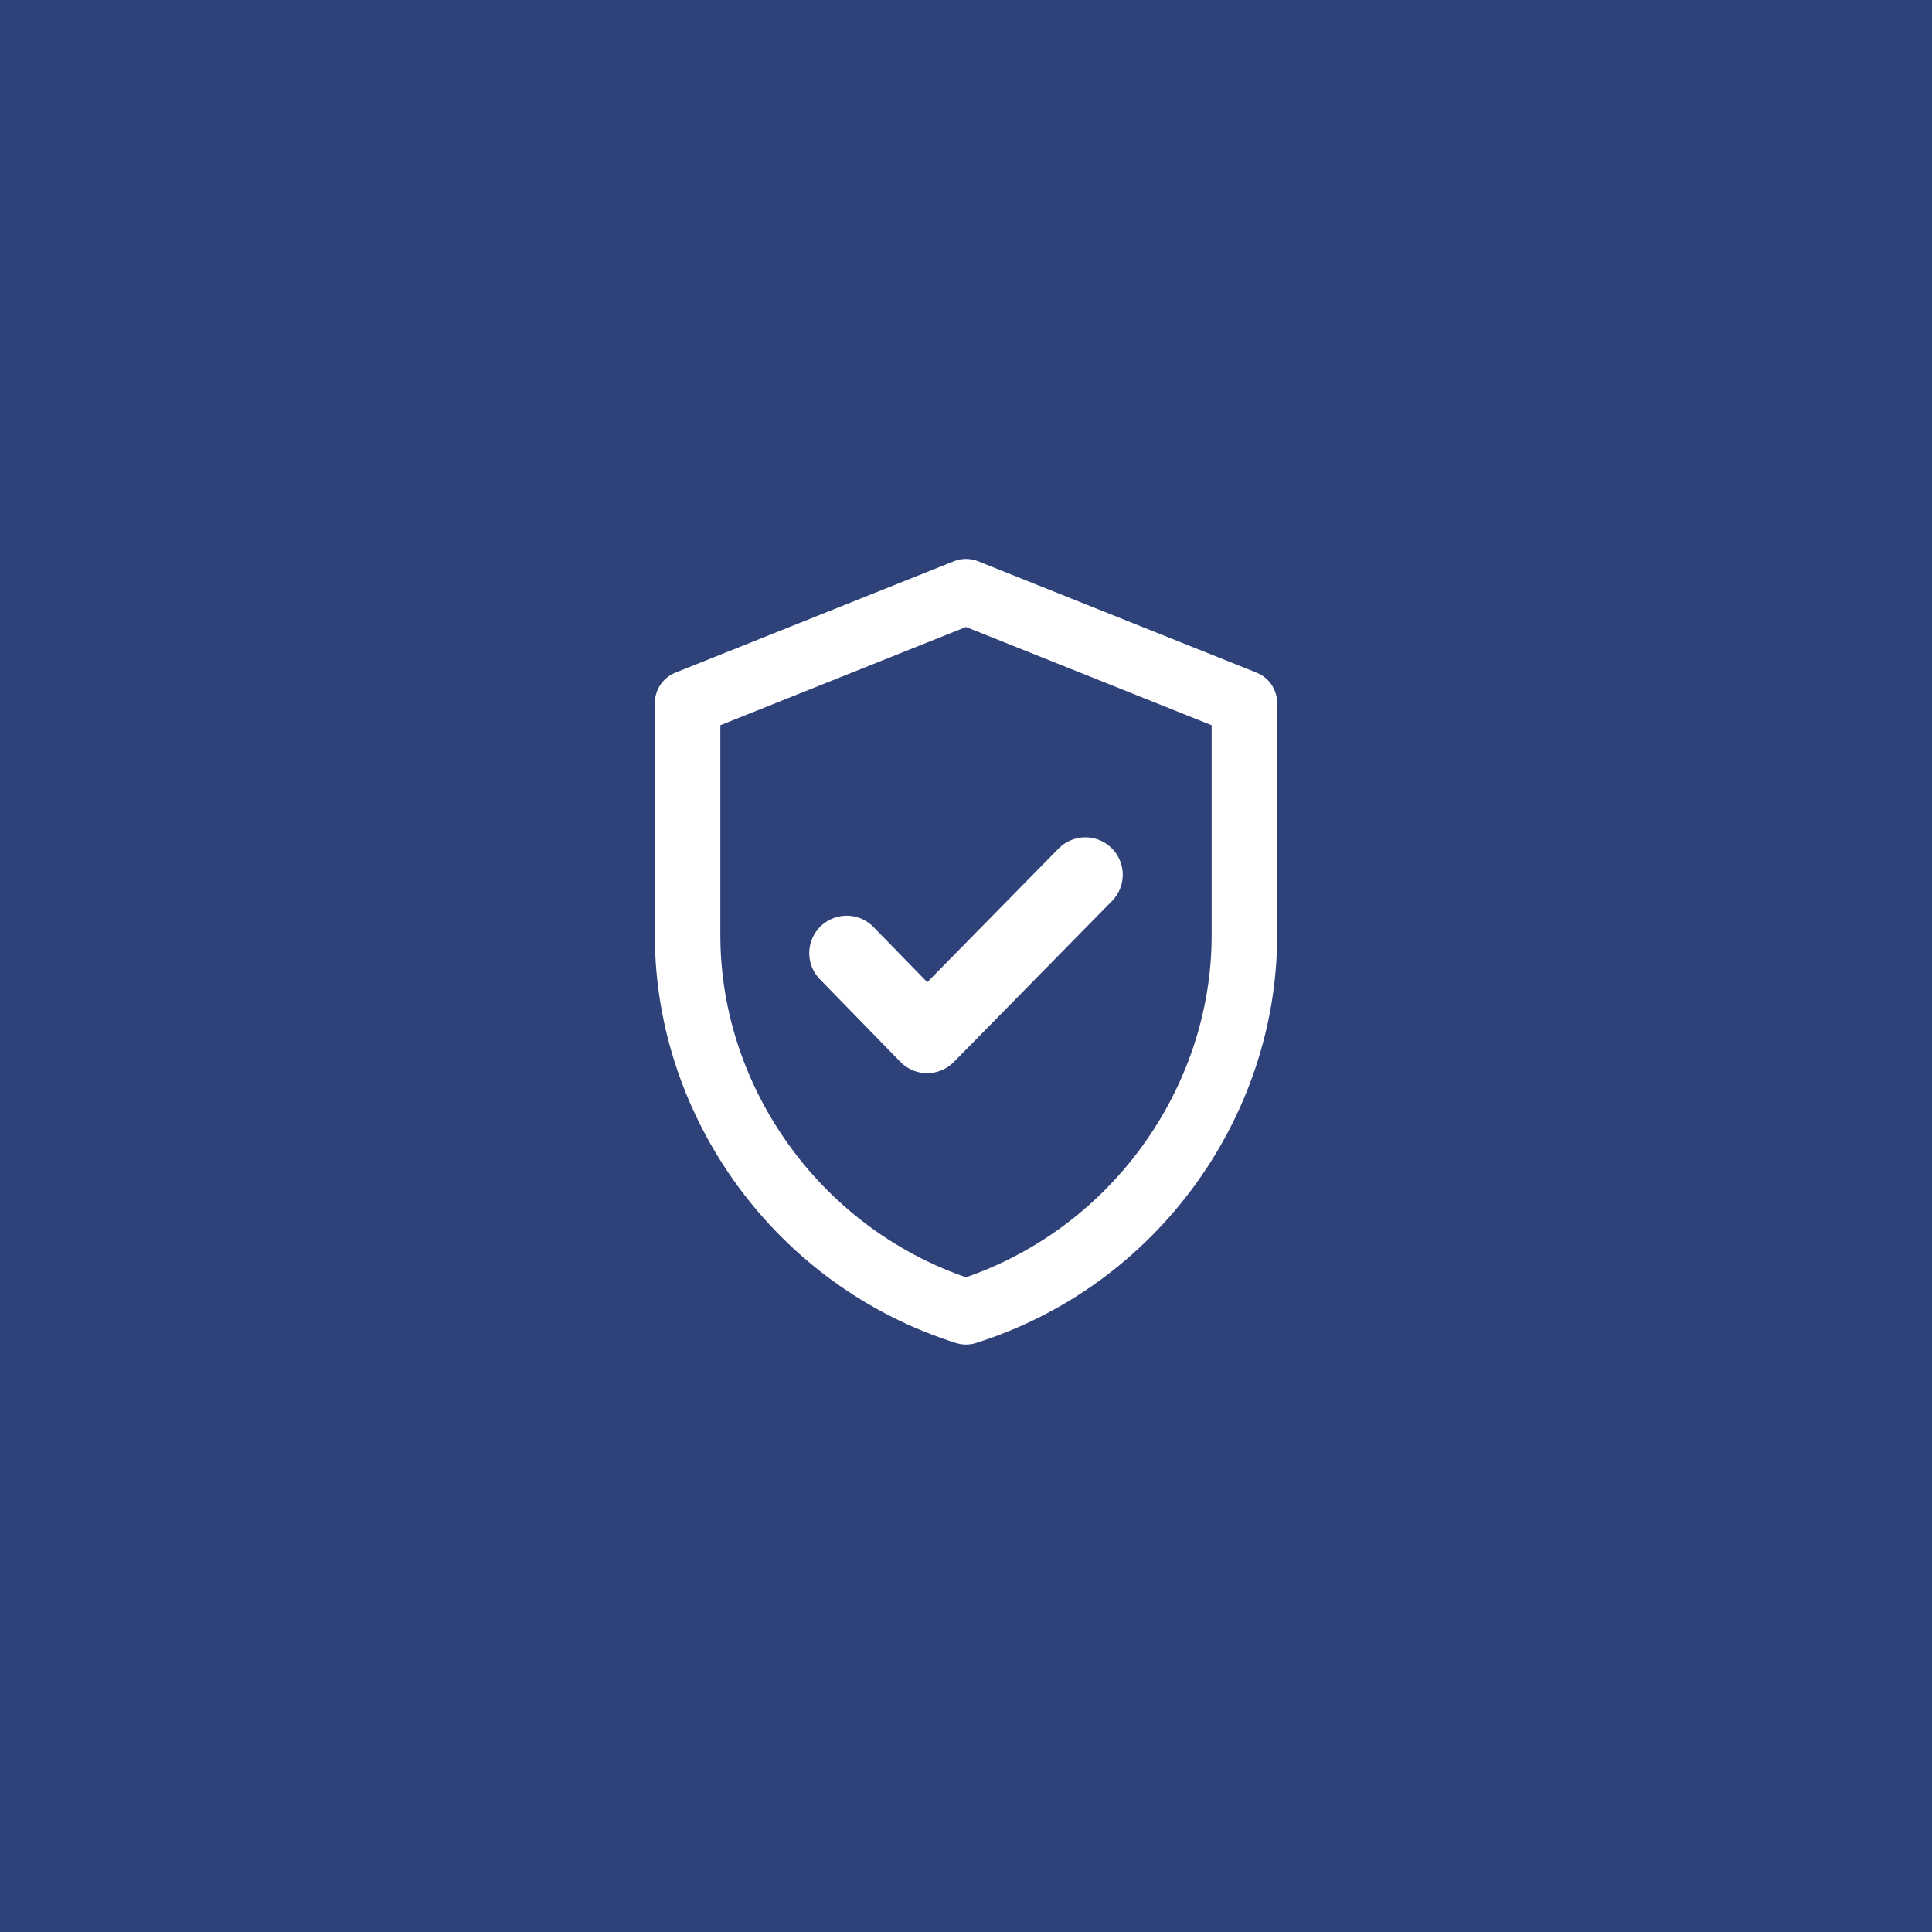
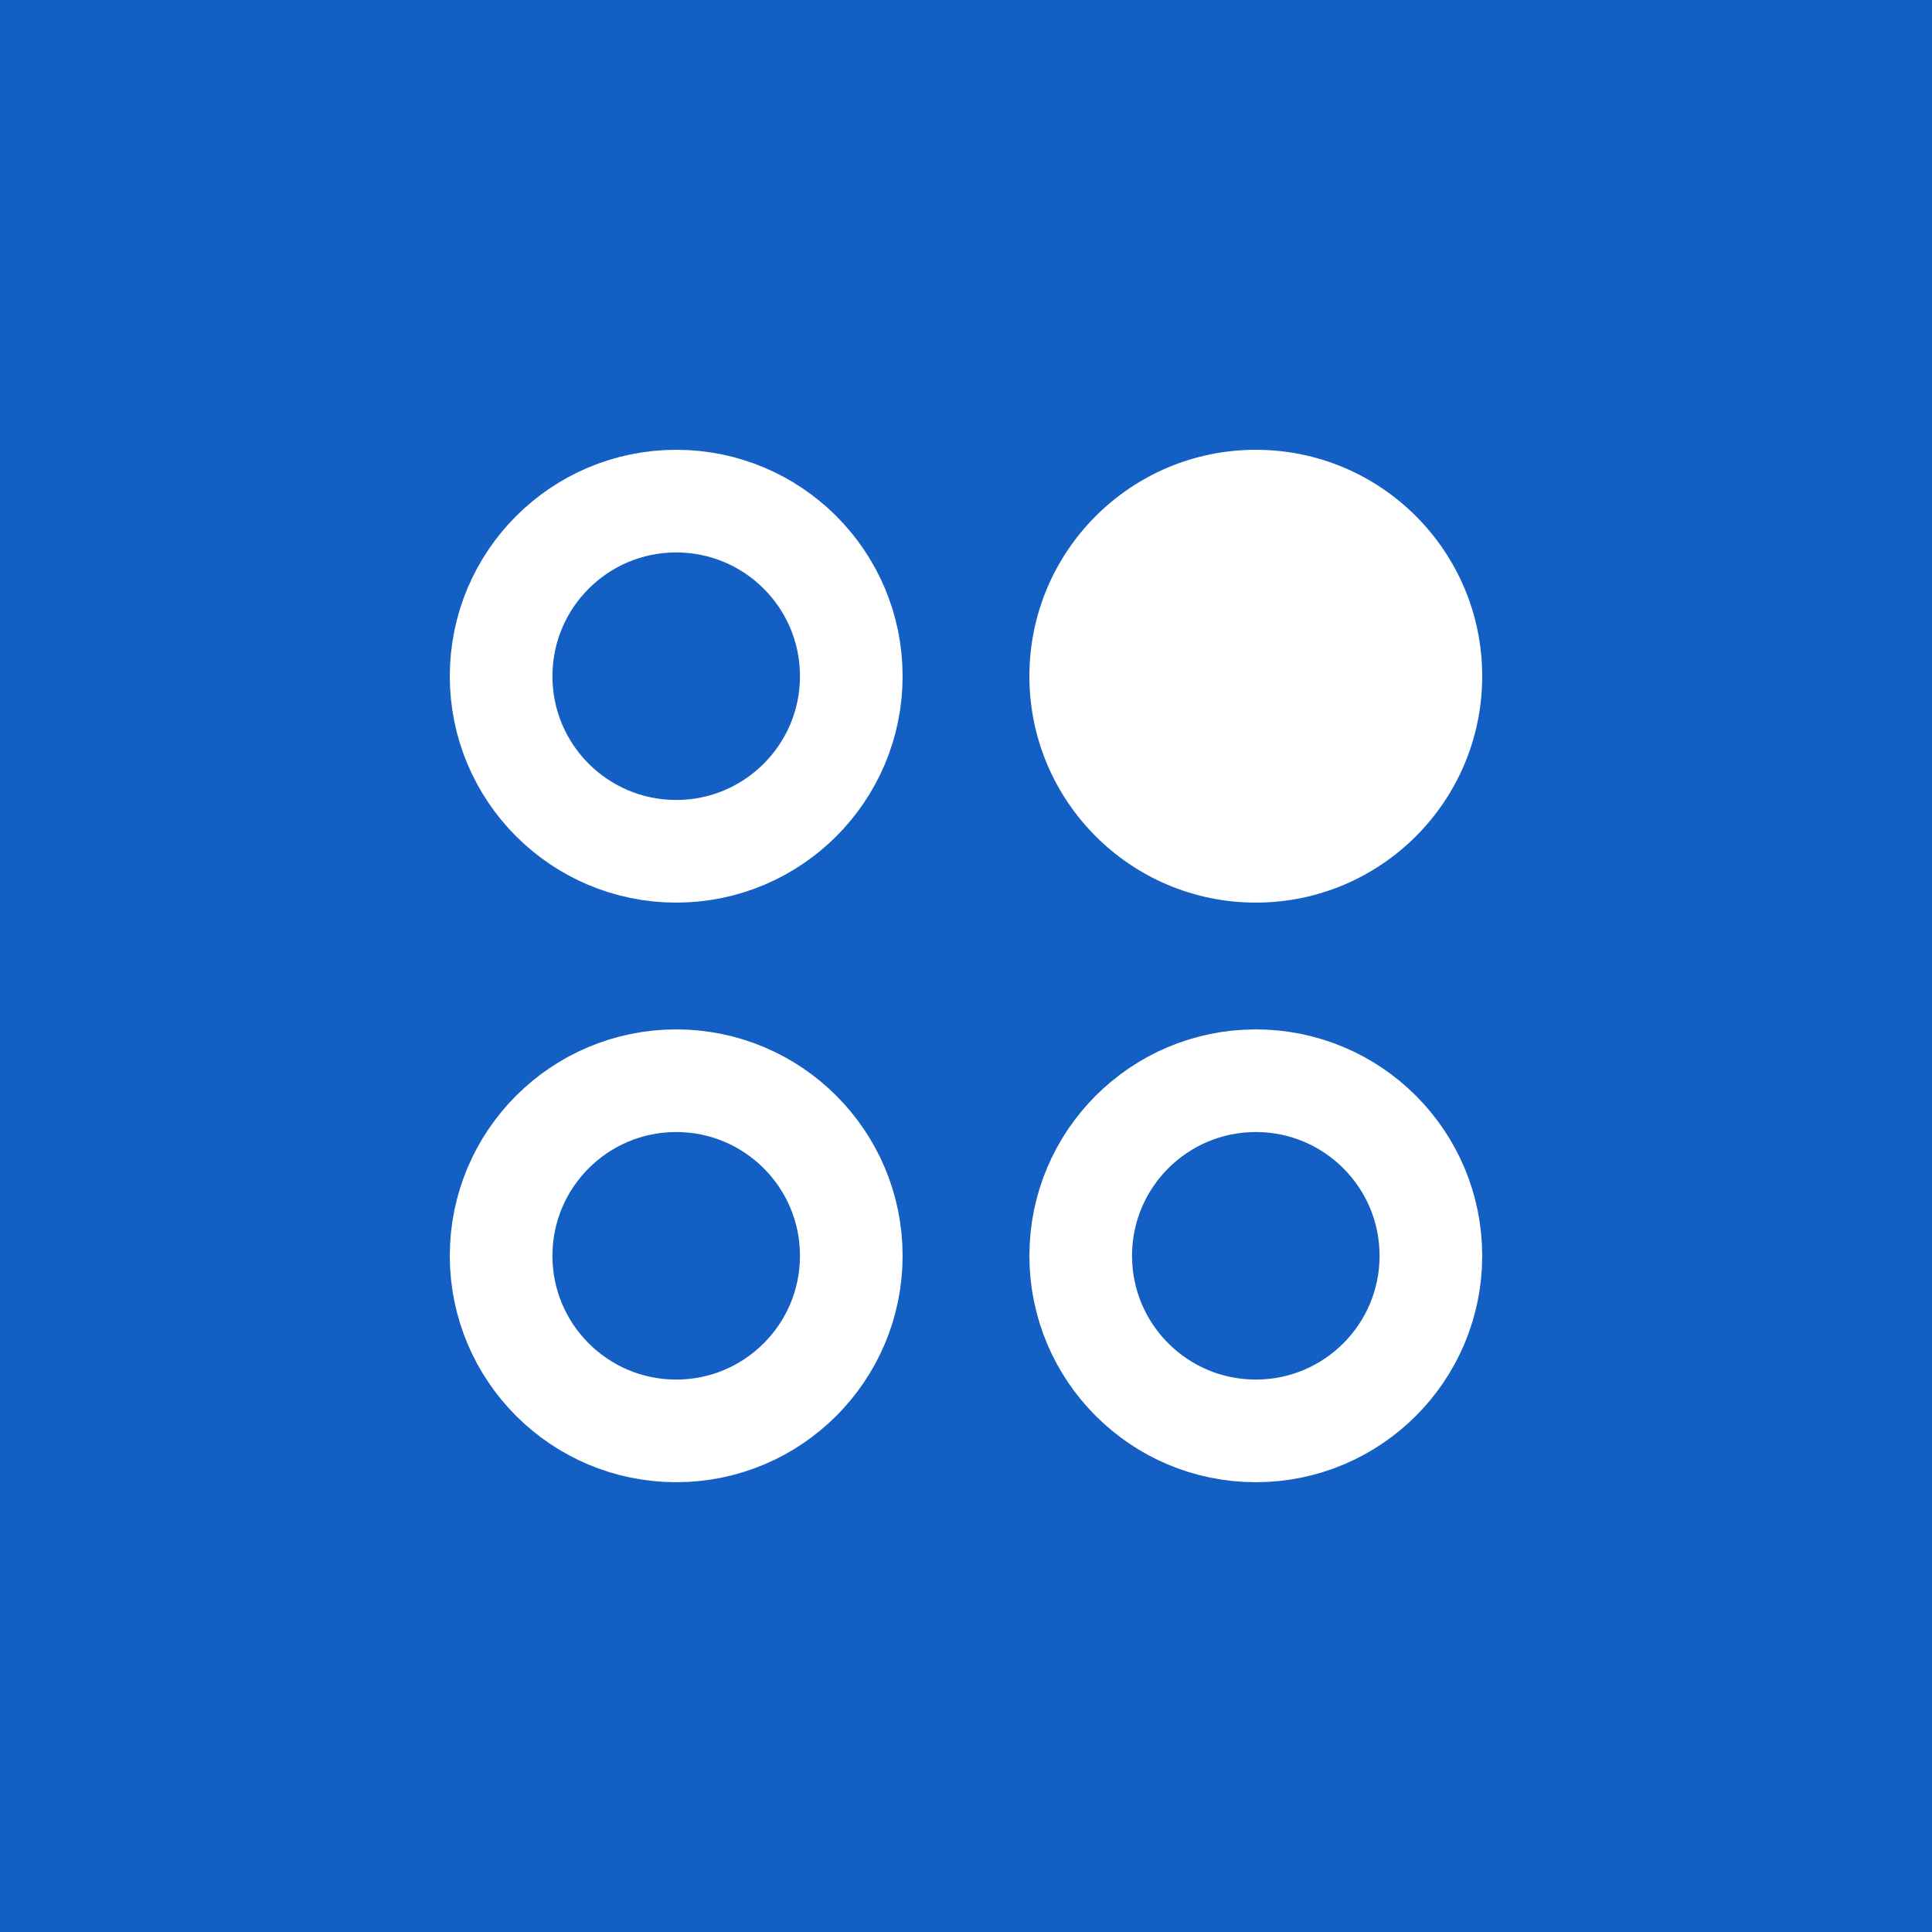
<svg xmlns="http://www.w3.org/2000/svg" viewBox="0 0 512 512" role="img" aria-label="SecureQuiz">
-   <rect width="512" height="512" fill="#2e4179" />
-   <g transform="translate(256 256) scale(0.62) translate(-256 -256)" fill="none" stroke="#ffffff" stroke-linecap="round" stroke-linejoin="round">
-     <path d="M256 96 137 143.6v99.3c0 71.6 47.6 138.4 119 160.9 71.4-22.5 119-89.3 119-160.9v-99.3L256 96Z" stroke-width="28" />
-     <path d="m205 250.5 34.4 35.3L307 217" stroke-width="32" />
+   <rect width="512" height="512" fill="#135fc3" />
+   <g transform="translate(256 256) scale(0.8) translate(-256 -256)">
+     <g fill="none" stroke="#ffffff" stroke-width="34">
+       <circle cx="160" cy="160" r="58" />
+       <circle cx="160" cy="352" r="58" />
+       <circle cx="352" cy="352" r="58" />
+     </g>
+     <circle cx="352" cy="160" r="75" fill="#ffffff" />
  </g>
</svg>
